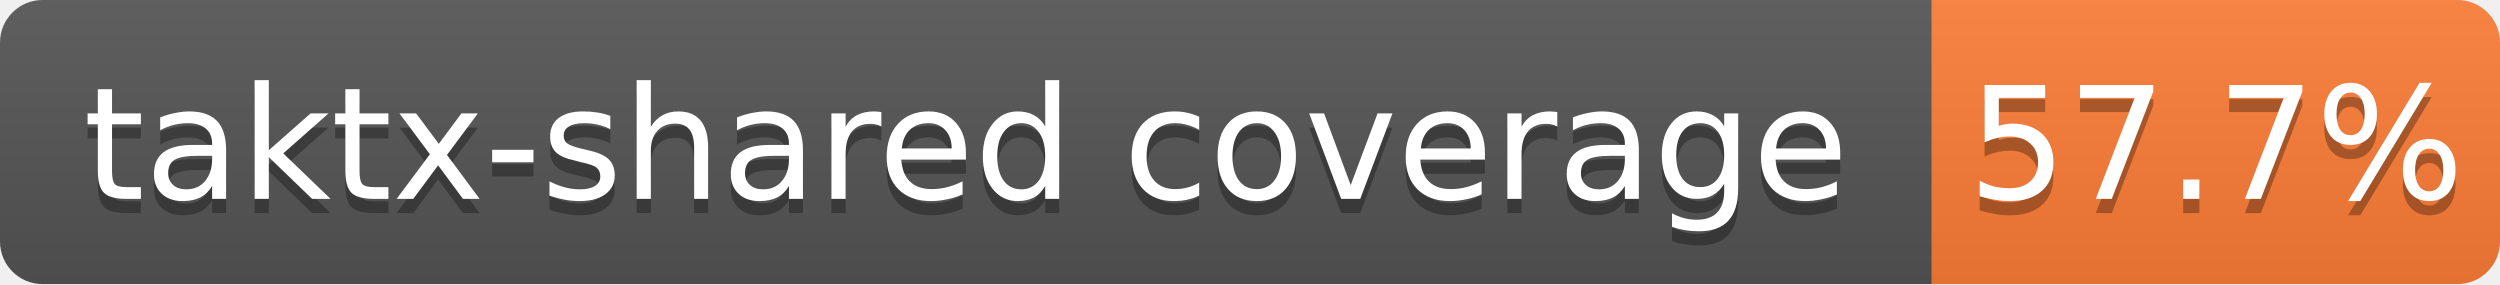
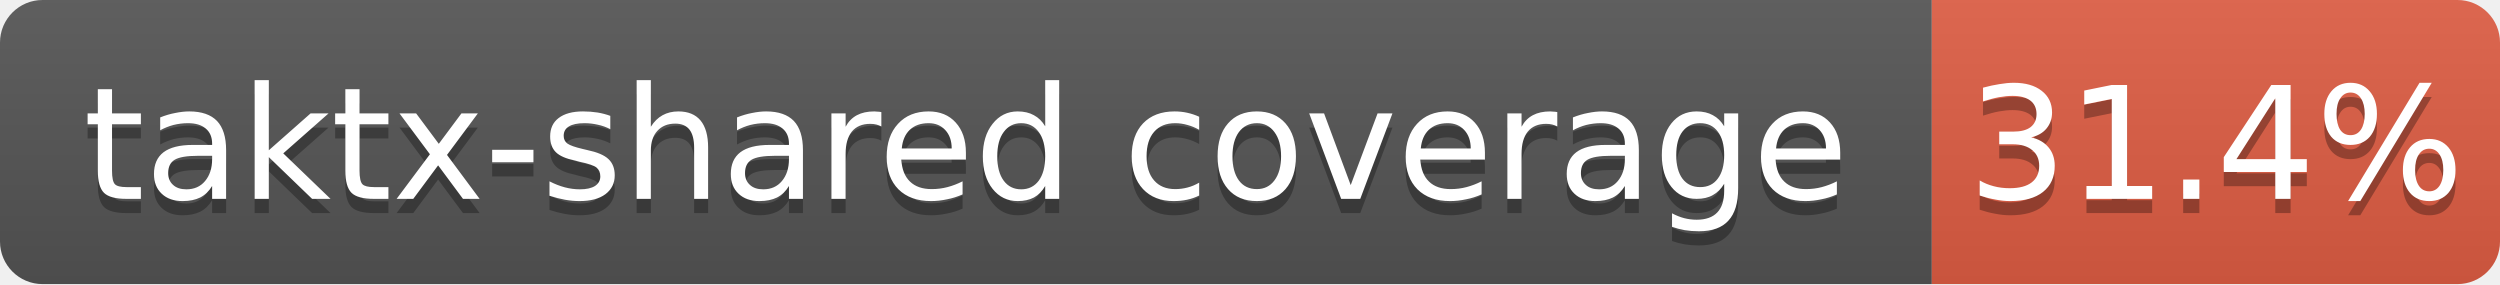
<svg xmlns="http://www.w3.org/2000/svg" width="176" height="20">
  <linearGradient id="b" x2="0" y2="100%">
    <stop offset="0" stop-color="#bbb" stop-opacity=".1" />
    <stop offset="1" stop-opacity=".1" />
  </linearGradient>
  <clipPath id="a">
    <rect width="176" height="20" rx="3" fill="#fff" />
  </clipPath>
  <g clip-path="url(#a)">
    <path fill="#555" d="M0 0h136v20H0z" />
-     <path fill="#fe7d37" d="M136 0h40v20H136z" />
+     <path fill="#e05d44" d="M136 0h40v20H136z" />
    <path fill="url(#b)" d="M0 0h176v20H0z" />
  </g>
  <g fill="#fff" text-anchor="middle" font-family="DejaVu Sans,Verdana,Geneva,sans-serif" font-size="11">
    <text x="68.0" y="15" fill="#010101" fill-opacity=".3">taktx-shared coverage</text>
    <text x="68.0" y="14">taktx-shared coverage</text>
-     <text x="156.0" y="15" fill="#010101" fill-opacity=".3">57.7%</text>
-     <text x="156.0" y="14">57.7%</text>
+     <text x="156.0" y="15" fill="#010101" fill-opacity=".3">31.4%</text>
+     <text x="156.0" y="14">31.4%</text>
  </g>
</svg>
